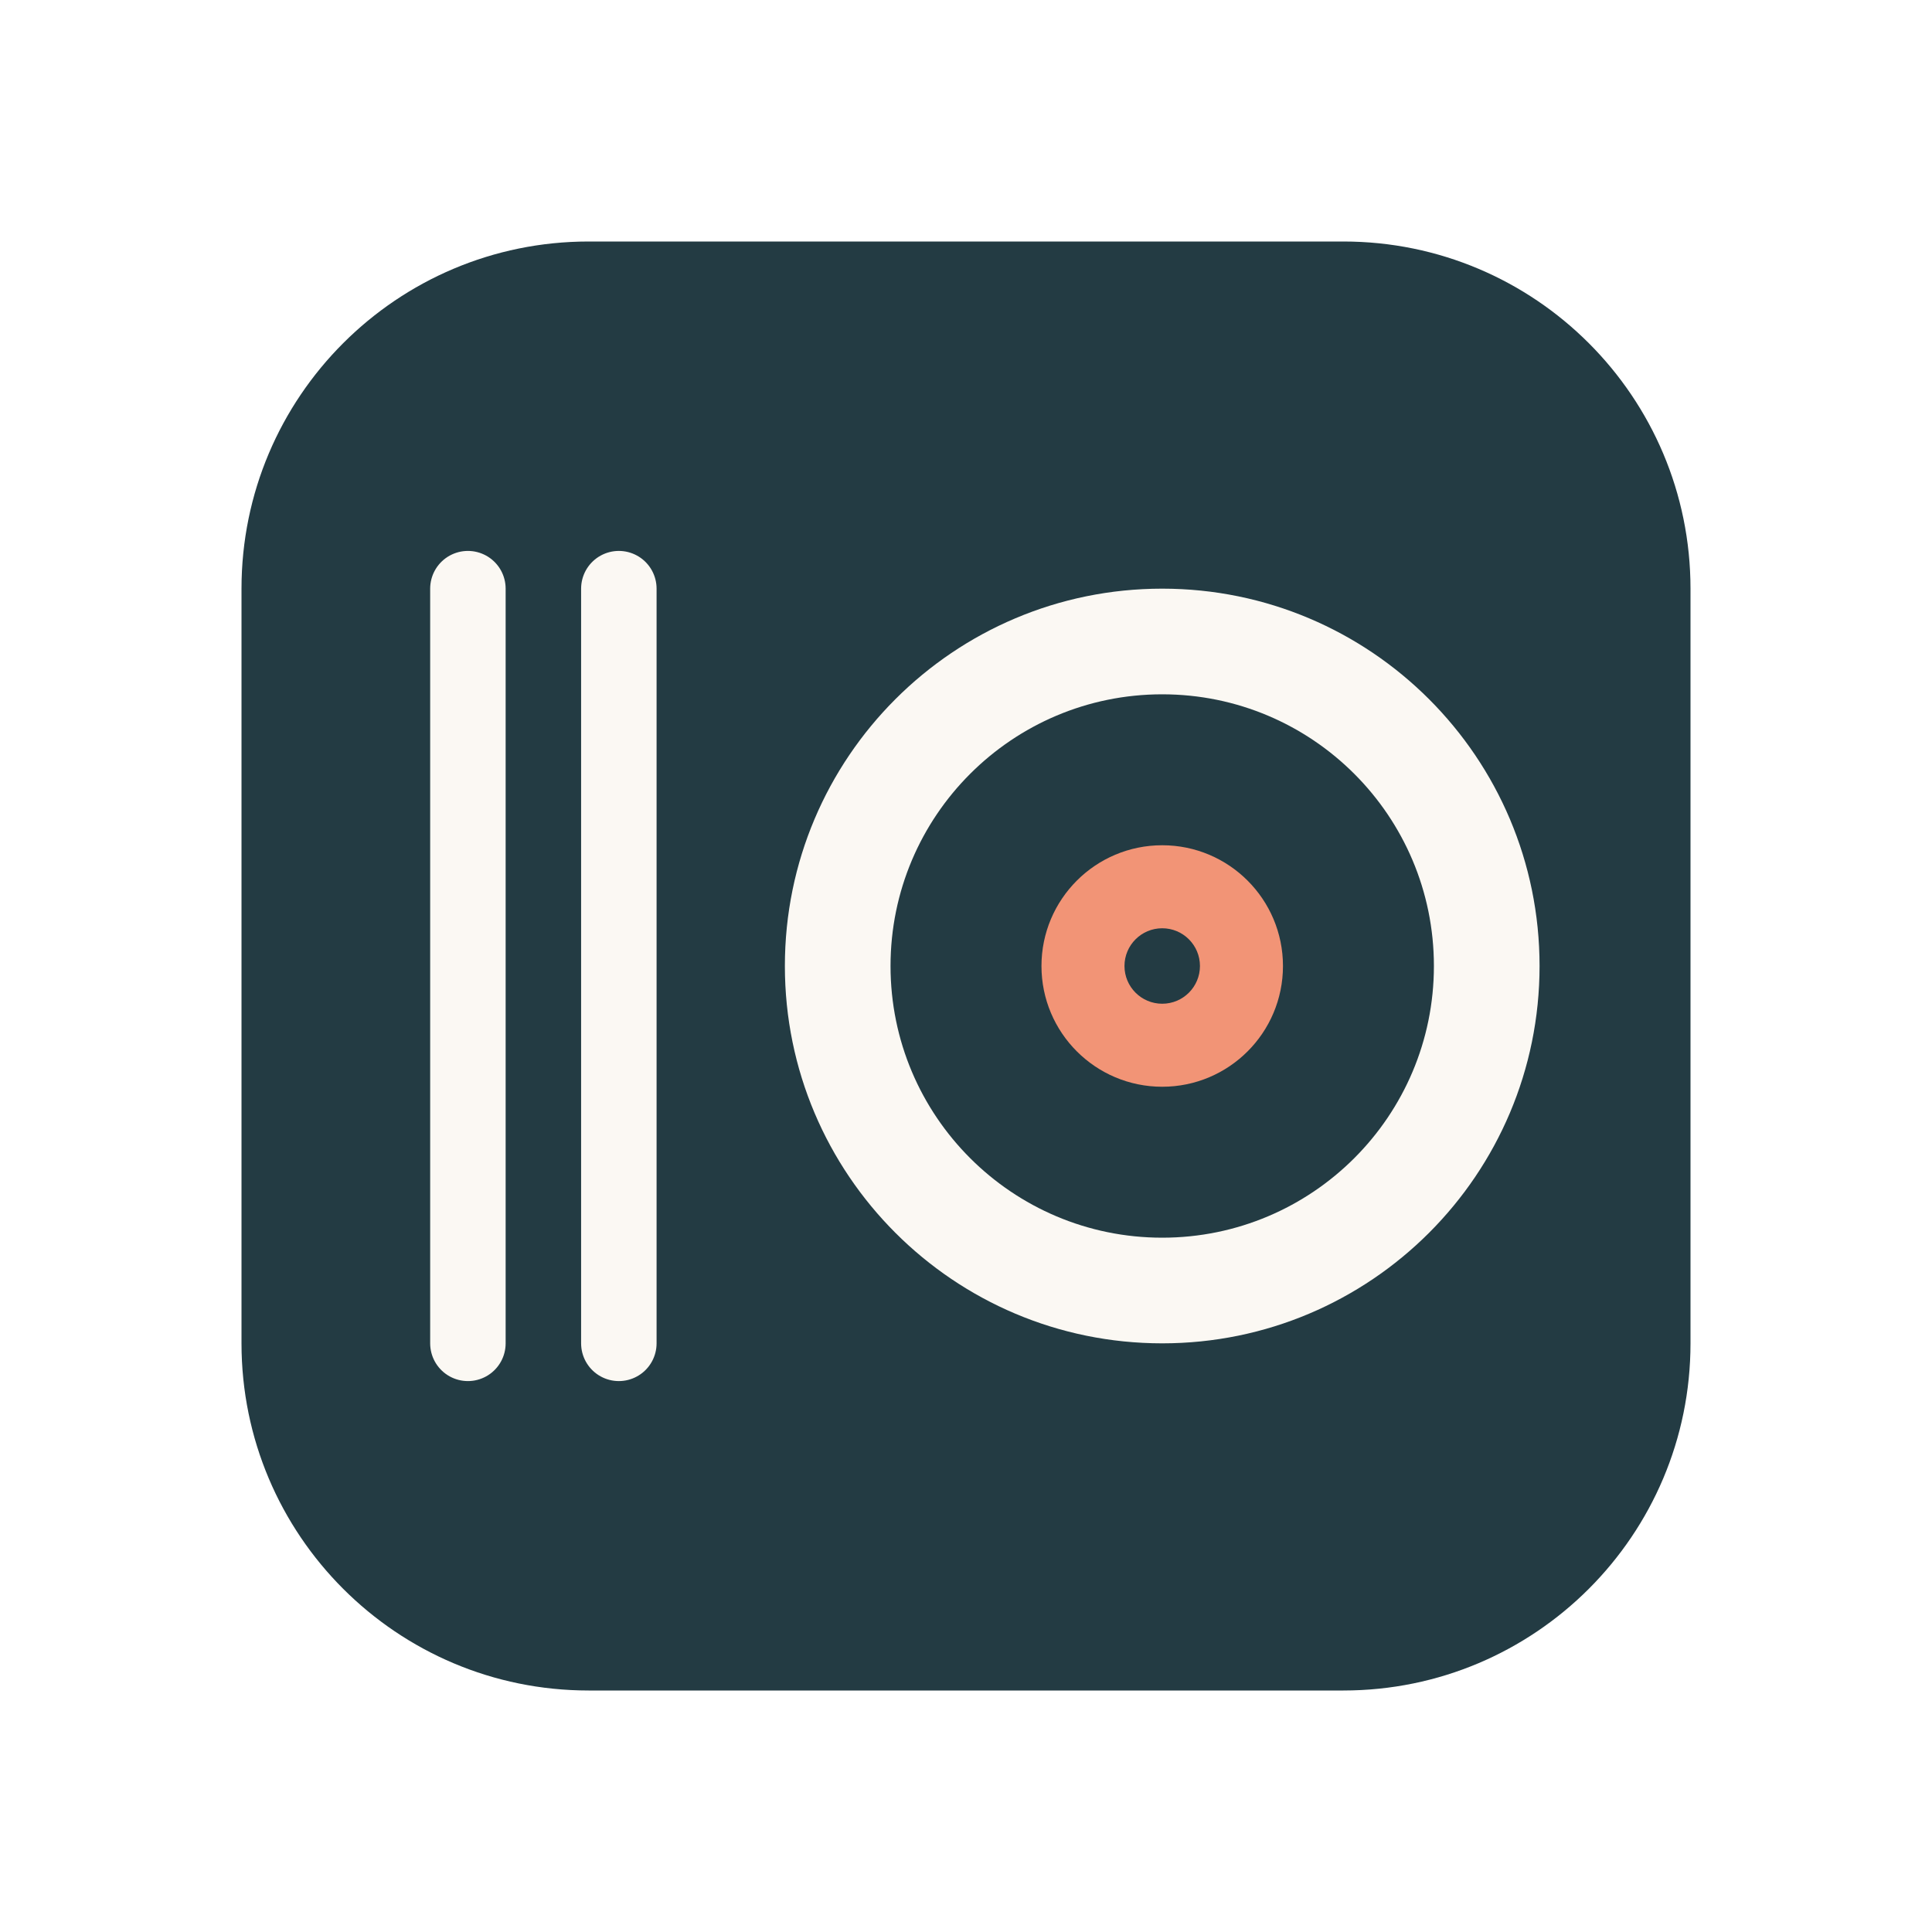
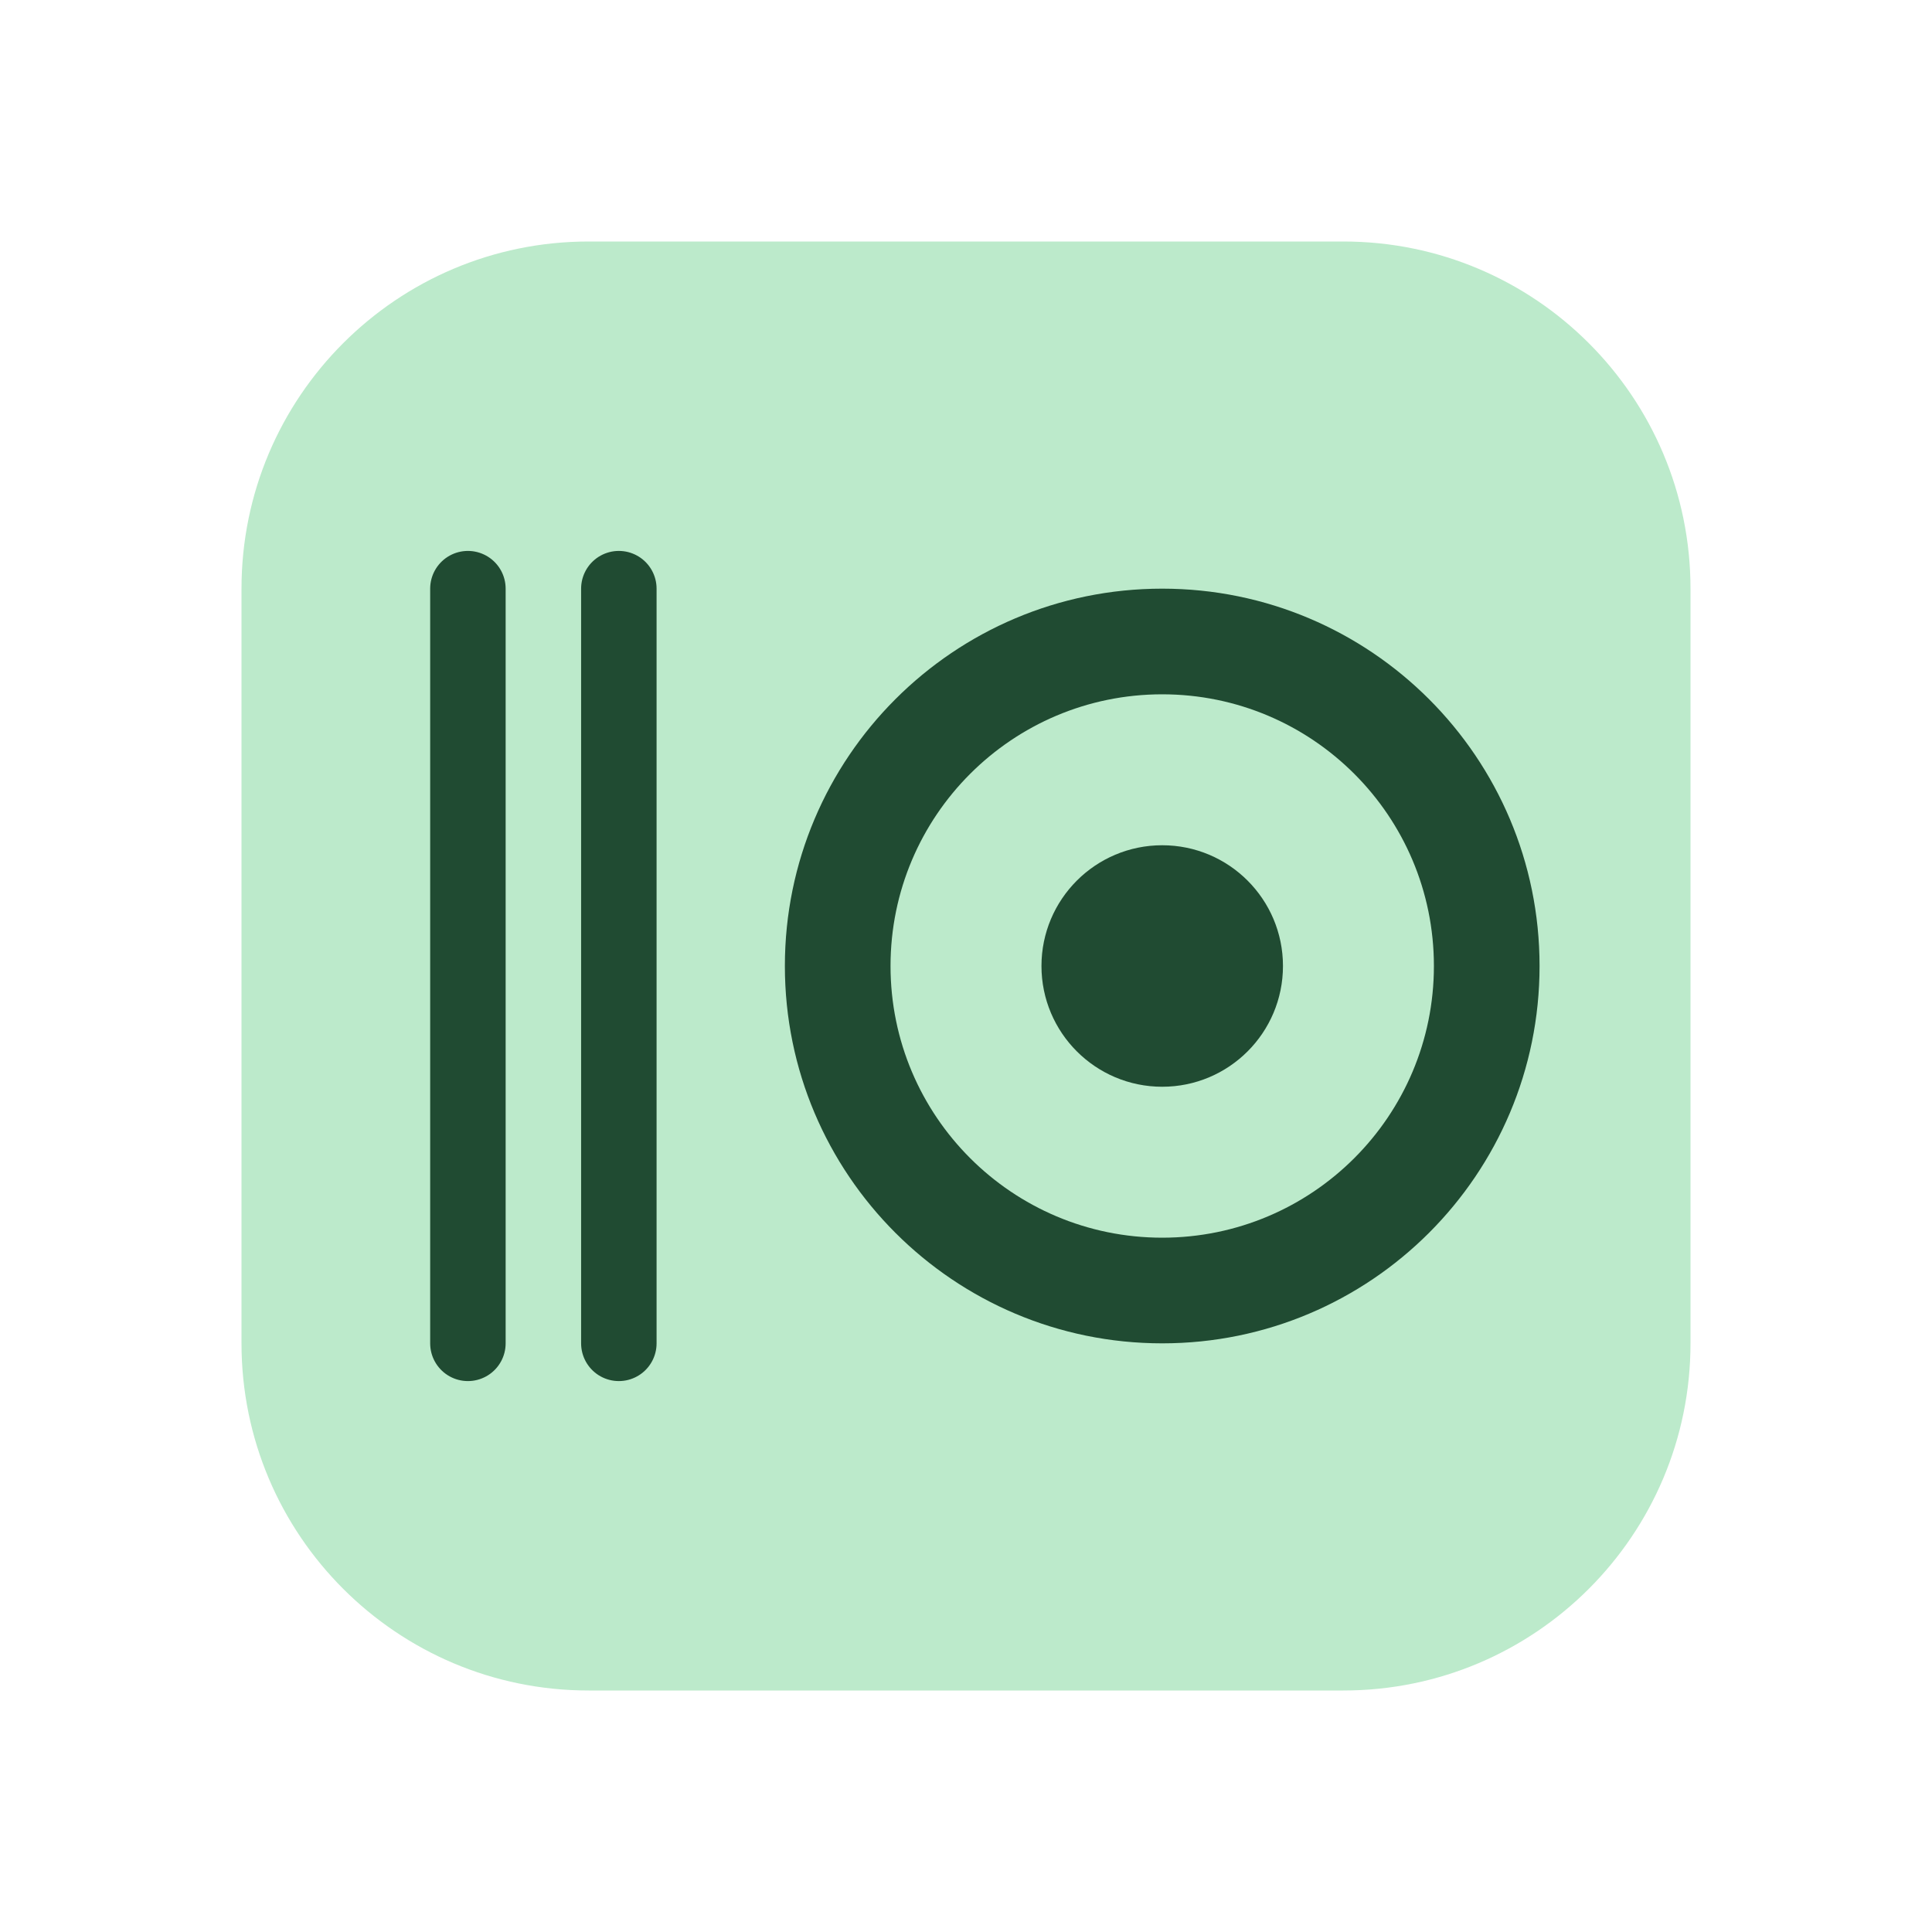
<svg xmlns="http://www.w3.org/2000/svg" viewBox="0 0 128 128">
-   <rect x="16" y="16" width="96" height="96" rx="23" fill="#233b43" />
-   <path d="M31 39v50m10-50v50" stroke="#fbf8f3" stroke-width="5" stroke-linecap="round" />
-   <circle cx="77" cy="64" r="25" fill="#fbf8f3" />
-   <circle cx="77" cy="64" r="18" fill="#233b43" />
-   <circle cx="77" cy="64" r="8" fill="#f29476" />
-   <circle cx="77" cy="64" r="2.5" fill="#233b43" />
+   <rect x="16" y="16" width="96" height="96" rx="23" fill="#bceacb" />
+   <path d="M31 39v50m10-50v50" stroke="#204b32" stroke-width="5" stroke-linecap="round" />
+   <circle cx="77" cy="64" r="25" fill="#204b32" />
+   <circle cx="77" cy="64" r="18" fill="#bceacb" />
+   <circle cx="77" cy="64" r="8" fill="#204b32" />
+   <circle cx="77" cy="64" r="2.5" fill="#204b32" />
</svg>
